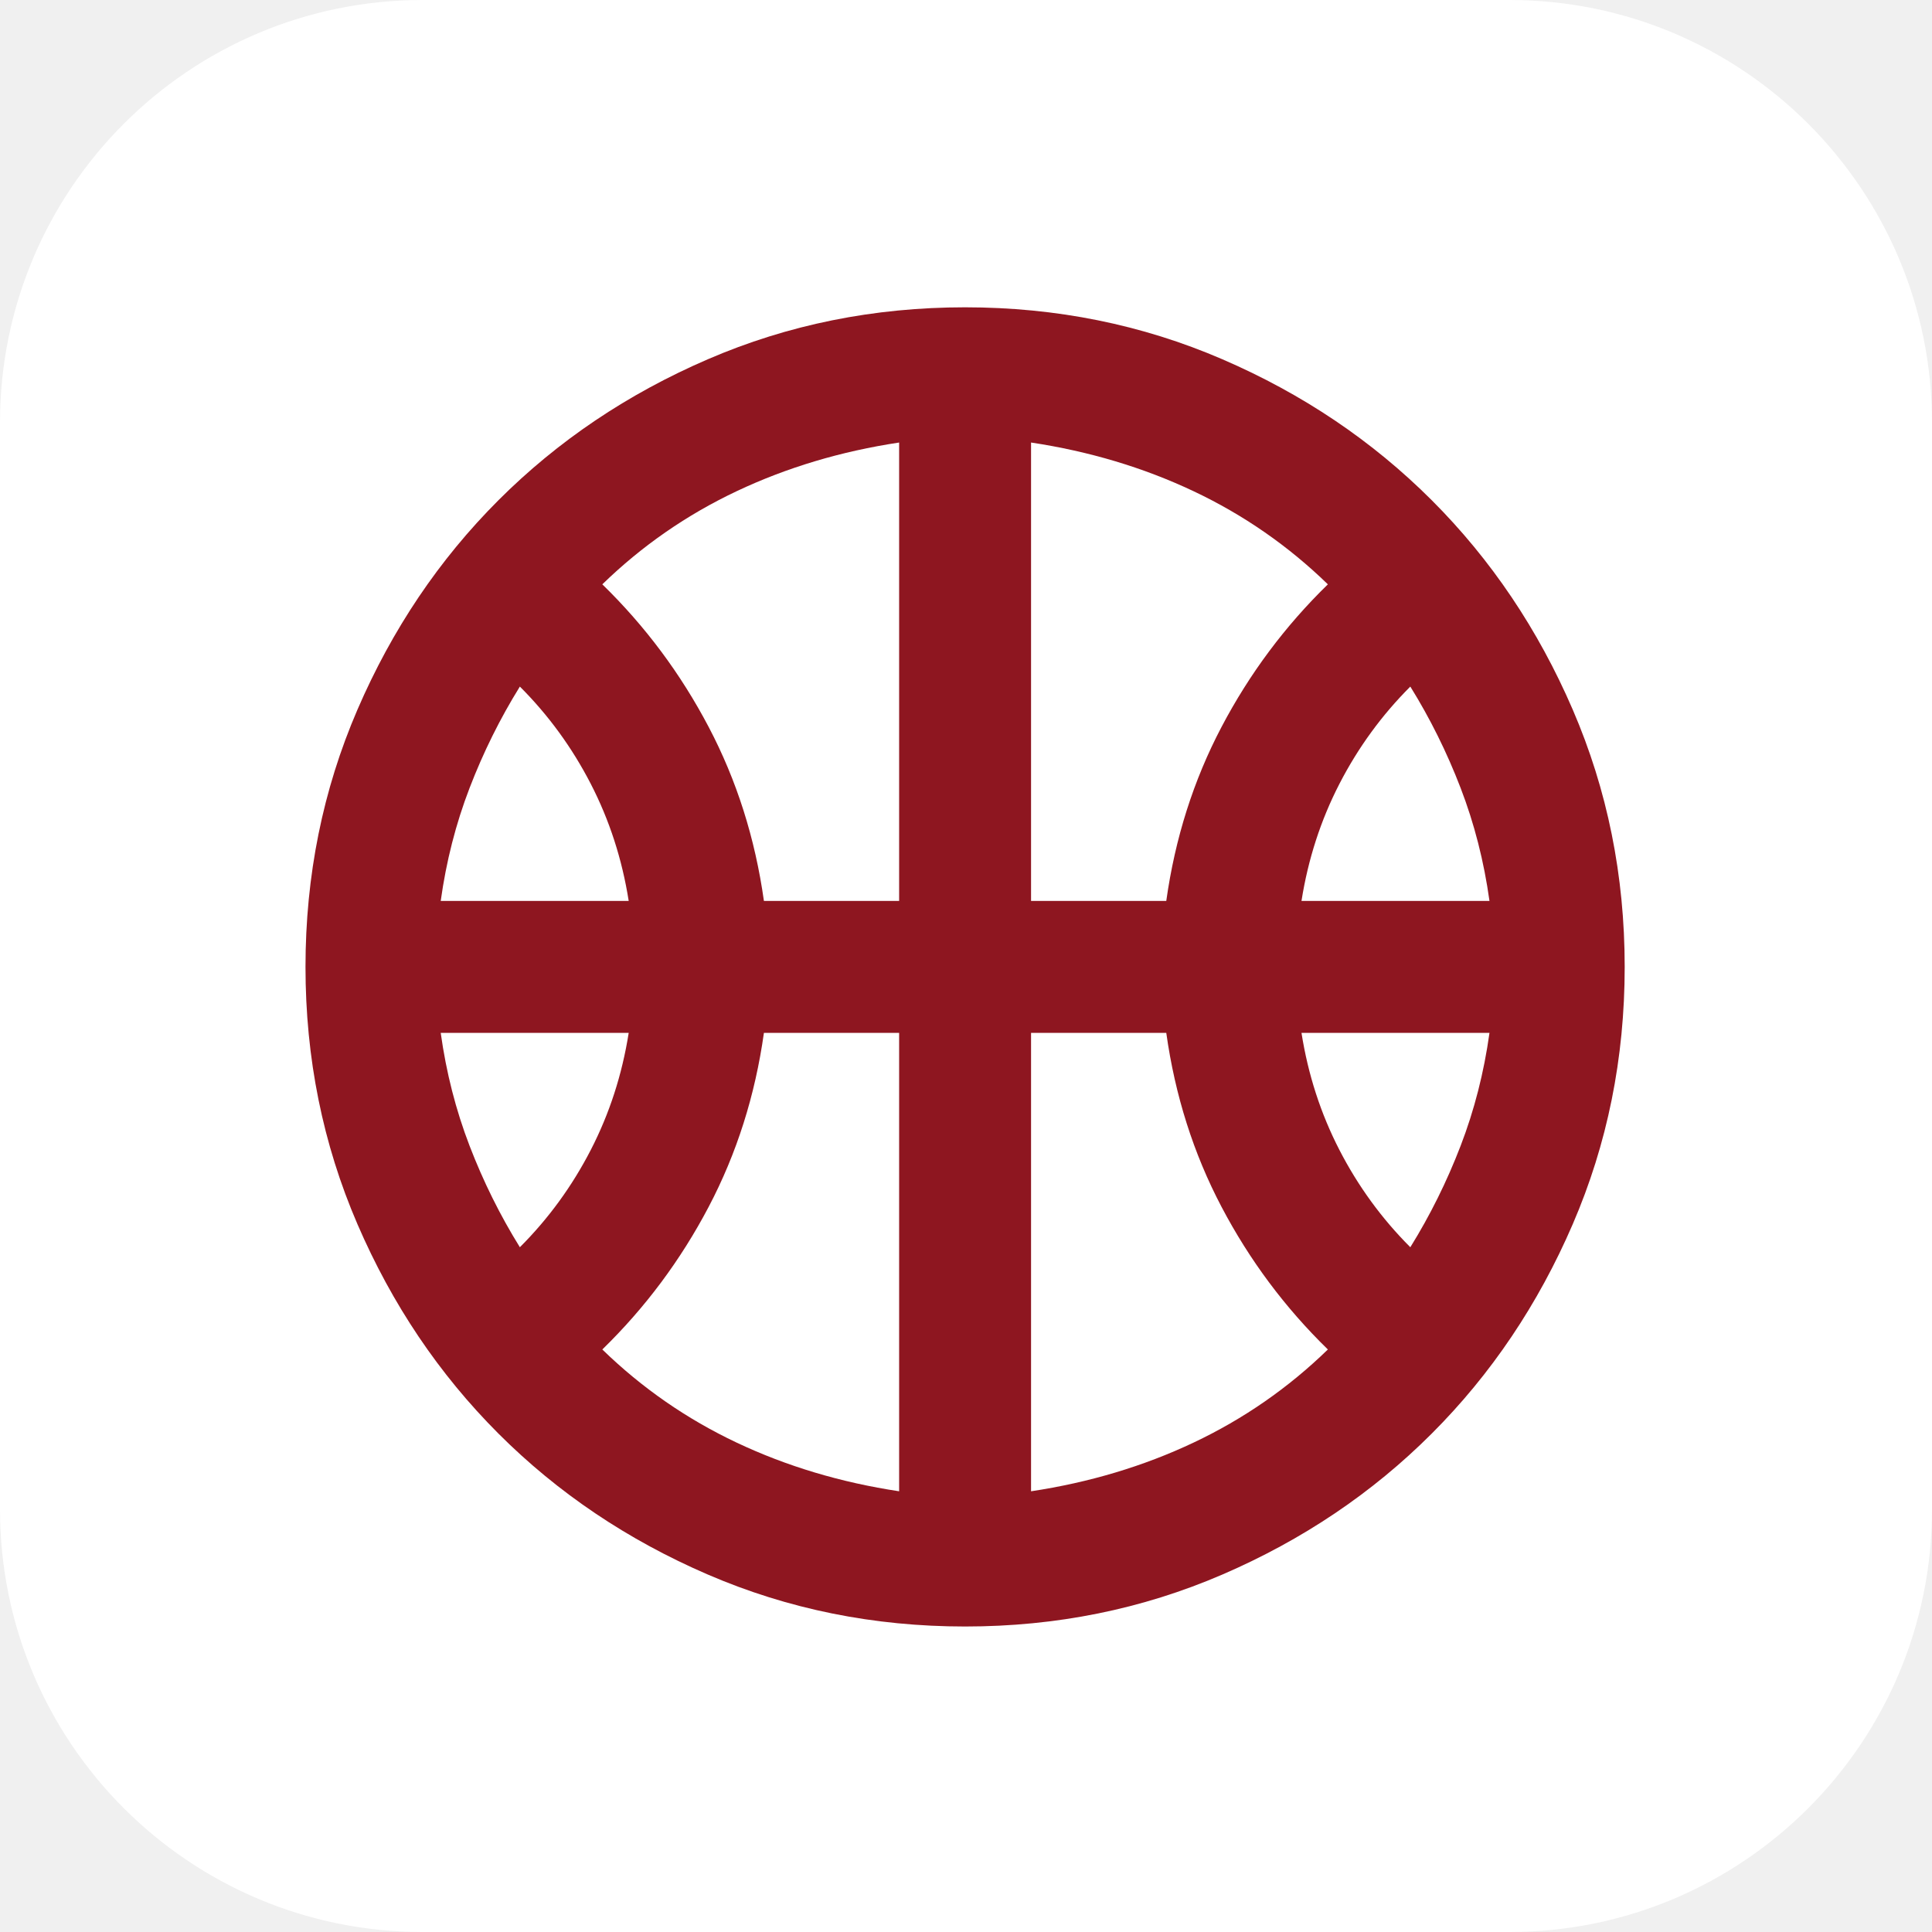
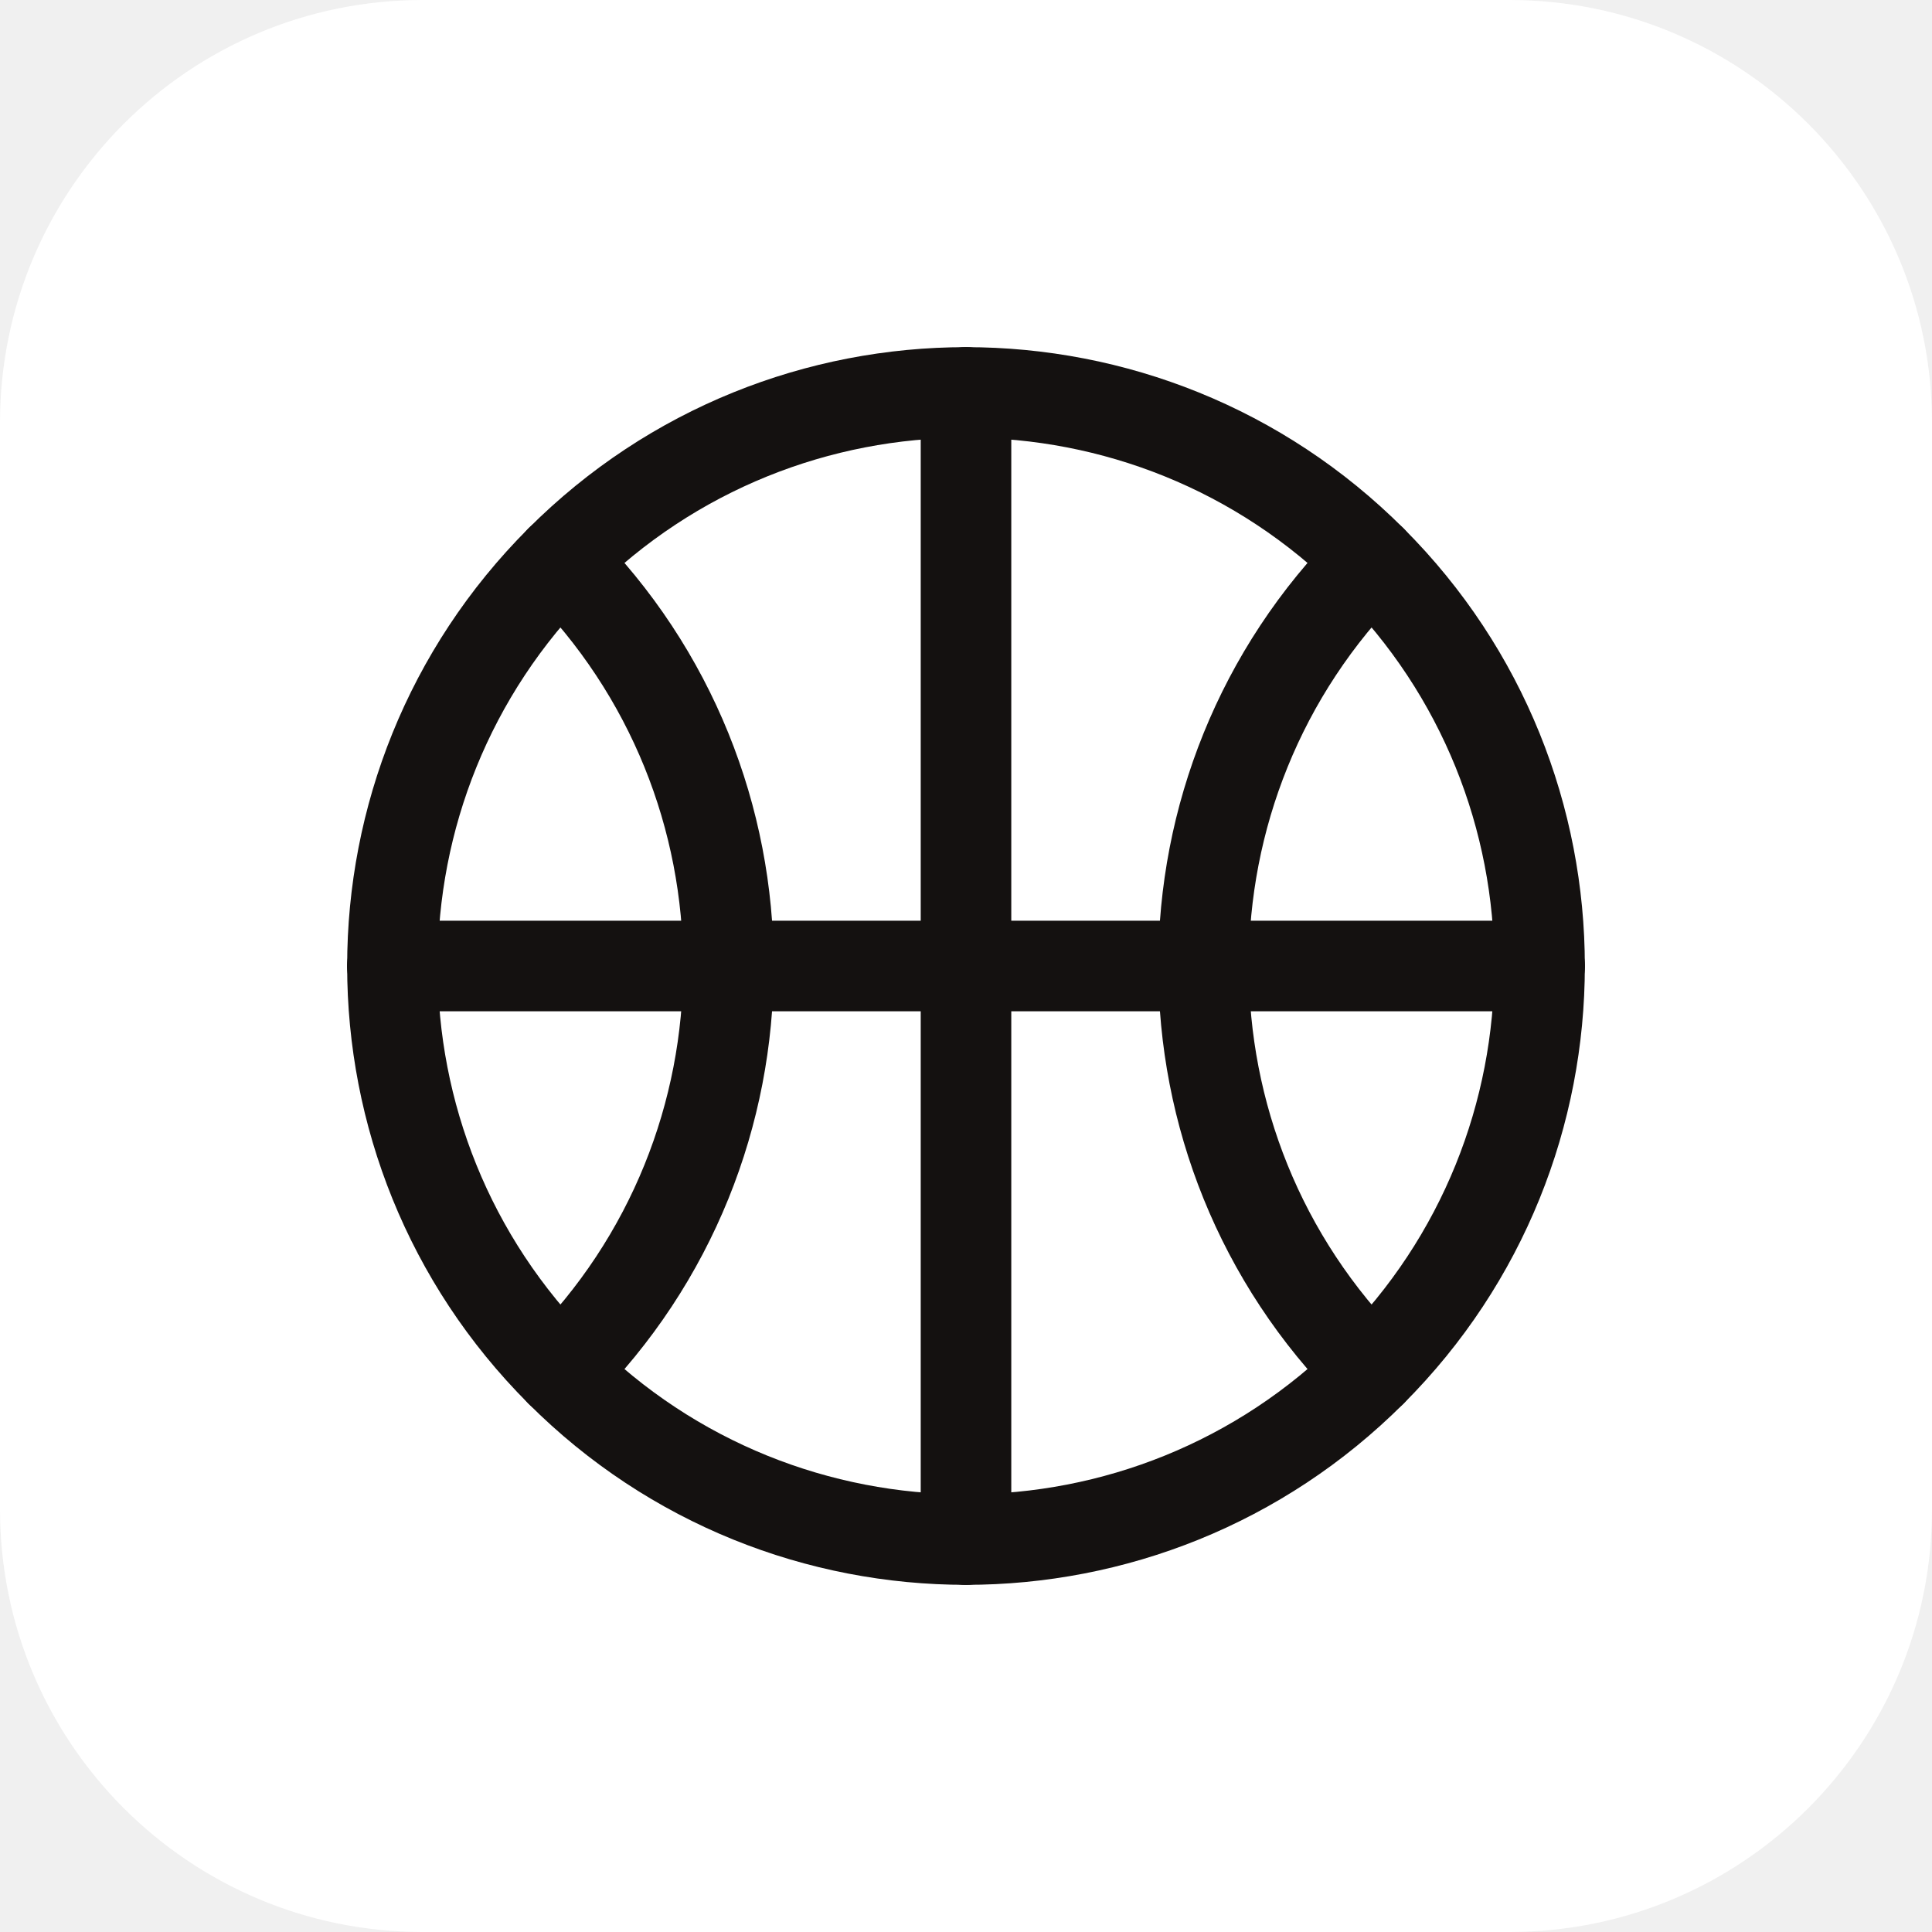
<svg xmlns="http://www.w3.org/2000/svg" viewBox="0 0 512 512">
  <rect width="512" height="512" rx="112" fill="#FFFFFF" />
-   <g transform="translate(46 466) scale(0.437)" fill="#8E1620">
-     <path d="M162-520h114q-6-38-23-71t-43-59q-18 29-30.5 61.5T162-520Zm522 0h114q-5-36-17.5-68.5T750-650q-26 26-43 59t-23 71ZM210-310q26-26 43-59t23-71H162q5 36 17.5 68.5T210-310Zm540 0q18-29 30.5-61.5T798-440H684q6 38 23 71t43 59ZM358-520h82v-278q-53 8-98.5 29.5T260-712q39 38 64.5 86.5T358-520Zm162 0h82q8-57 33.5-105.5T700-712q-36-35-81.5-56.5T520-798v278Zm-80 358v-278h-82q-8 57-33.5 105.5T260-248q36 35 81.5 56.5T440-162Zm80 0q53-8 98.5-29.5T700-248q-39-38-64.5-86.5T602-440h-82v278Zm-40-318Zm0 400q-83 0-156-31.5T197-197q-54-54-85.5-127T80-480q0-83 31.5-156T197-763q54-54 127-85.5T480-880q83 0 156 31.5T763-763q54 54 85.5 127T880-480q0 83-31.5 156T763-197q-54 54-127 85.5T480-80Z" />
+   <g fill="none" stroke="#141110" stroke-width="24" stroke-linecap="round" transform="rotate(45 256 256)">
+     <circle cx="256" cy="256" r="152" />
+     <path d="M148.5 148.5 363.5 363.5" />
+     <path d="M148.5 363.5 363.5 148.5" />
+     <path d="M256 104a152 152 0 0 0 152 152" />
+     <path d="M104 256a152 152 0 0 1 152 152" />
  </g>
</svg>
